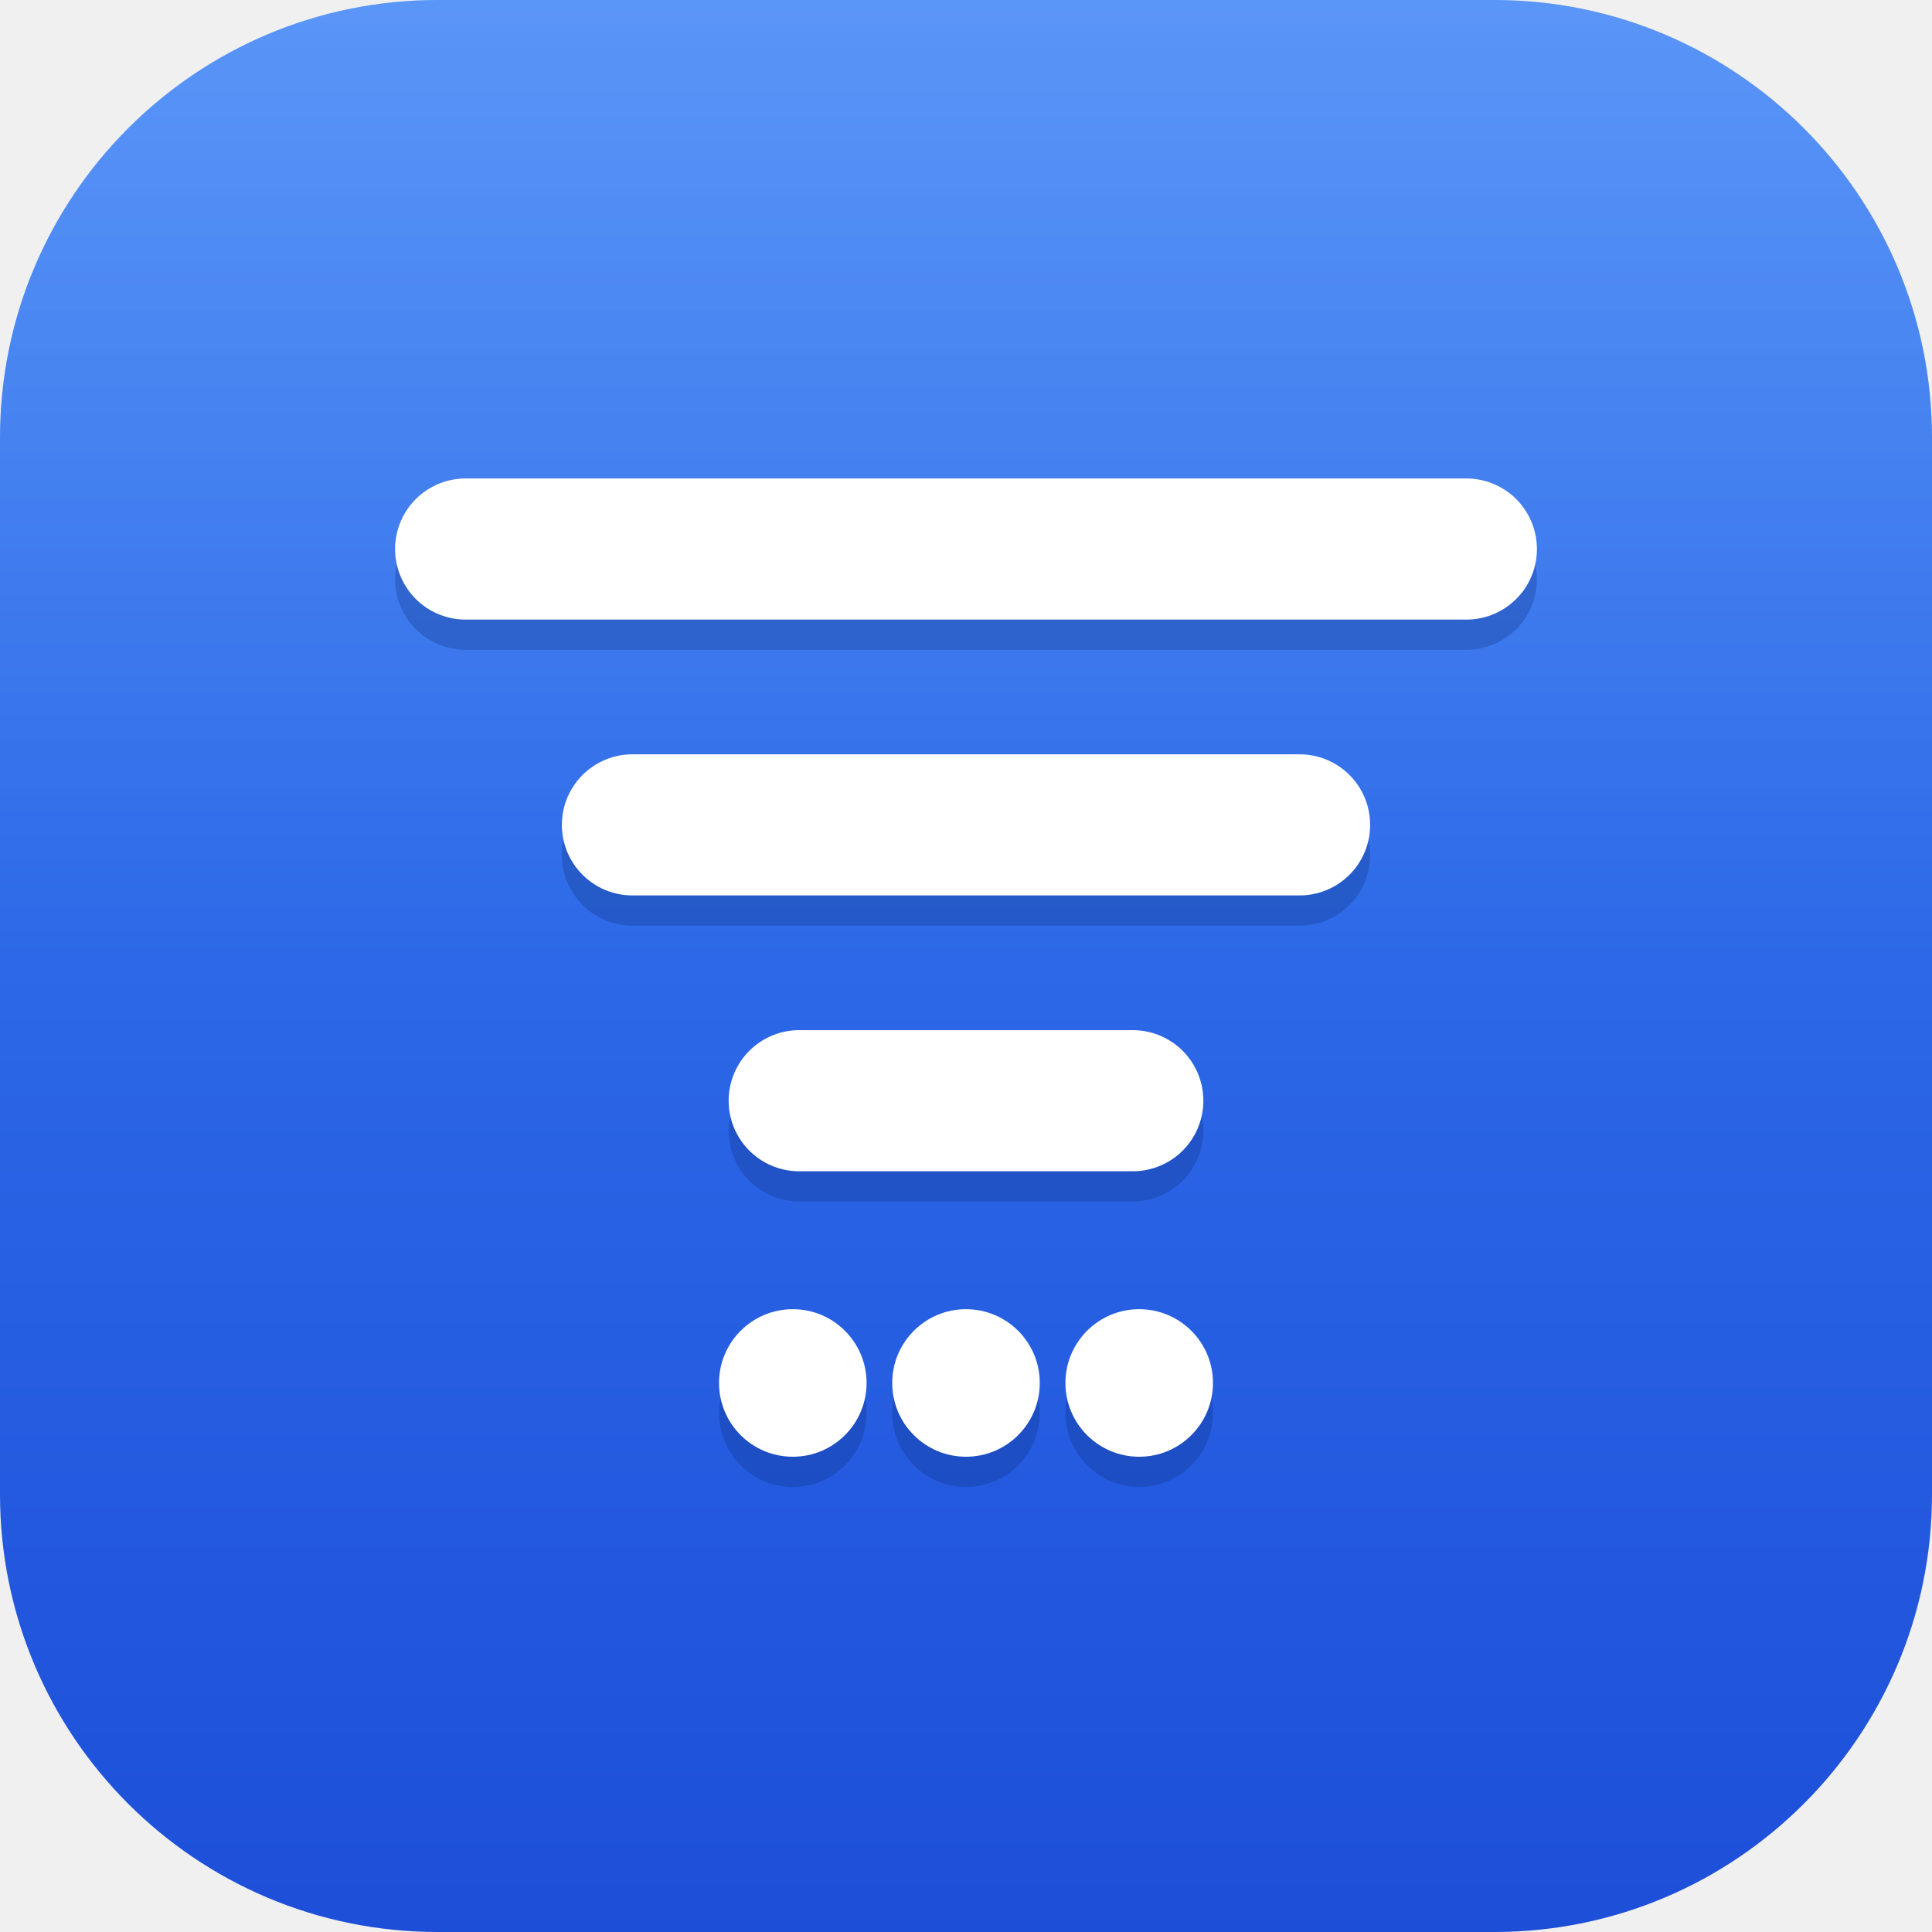
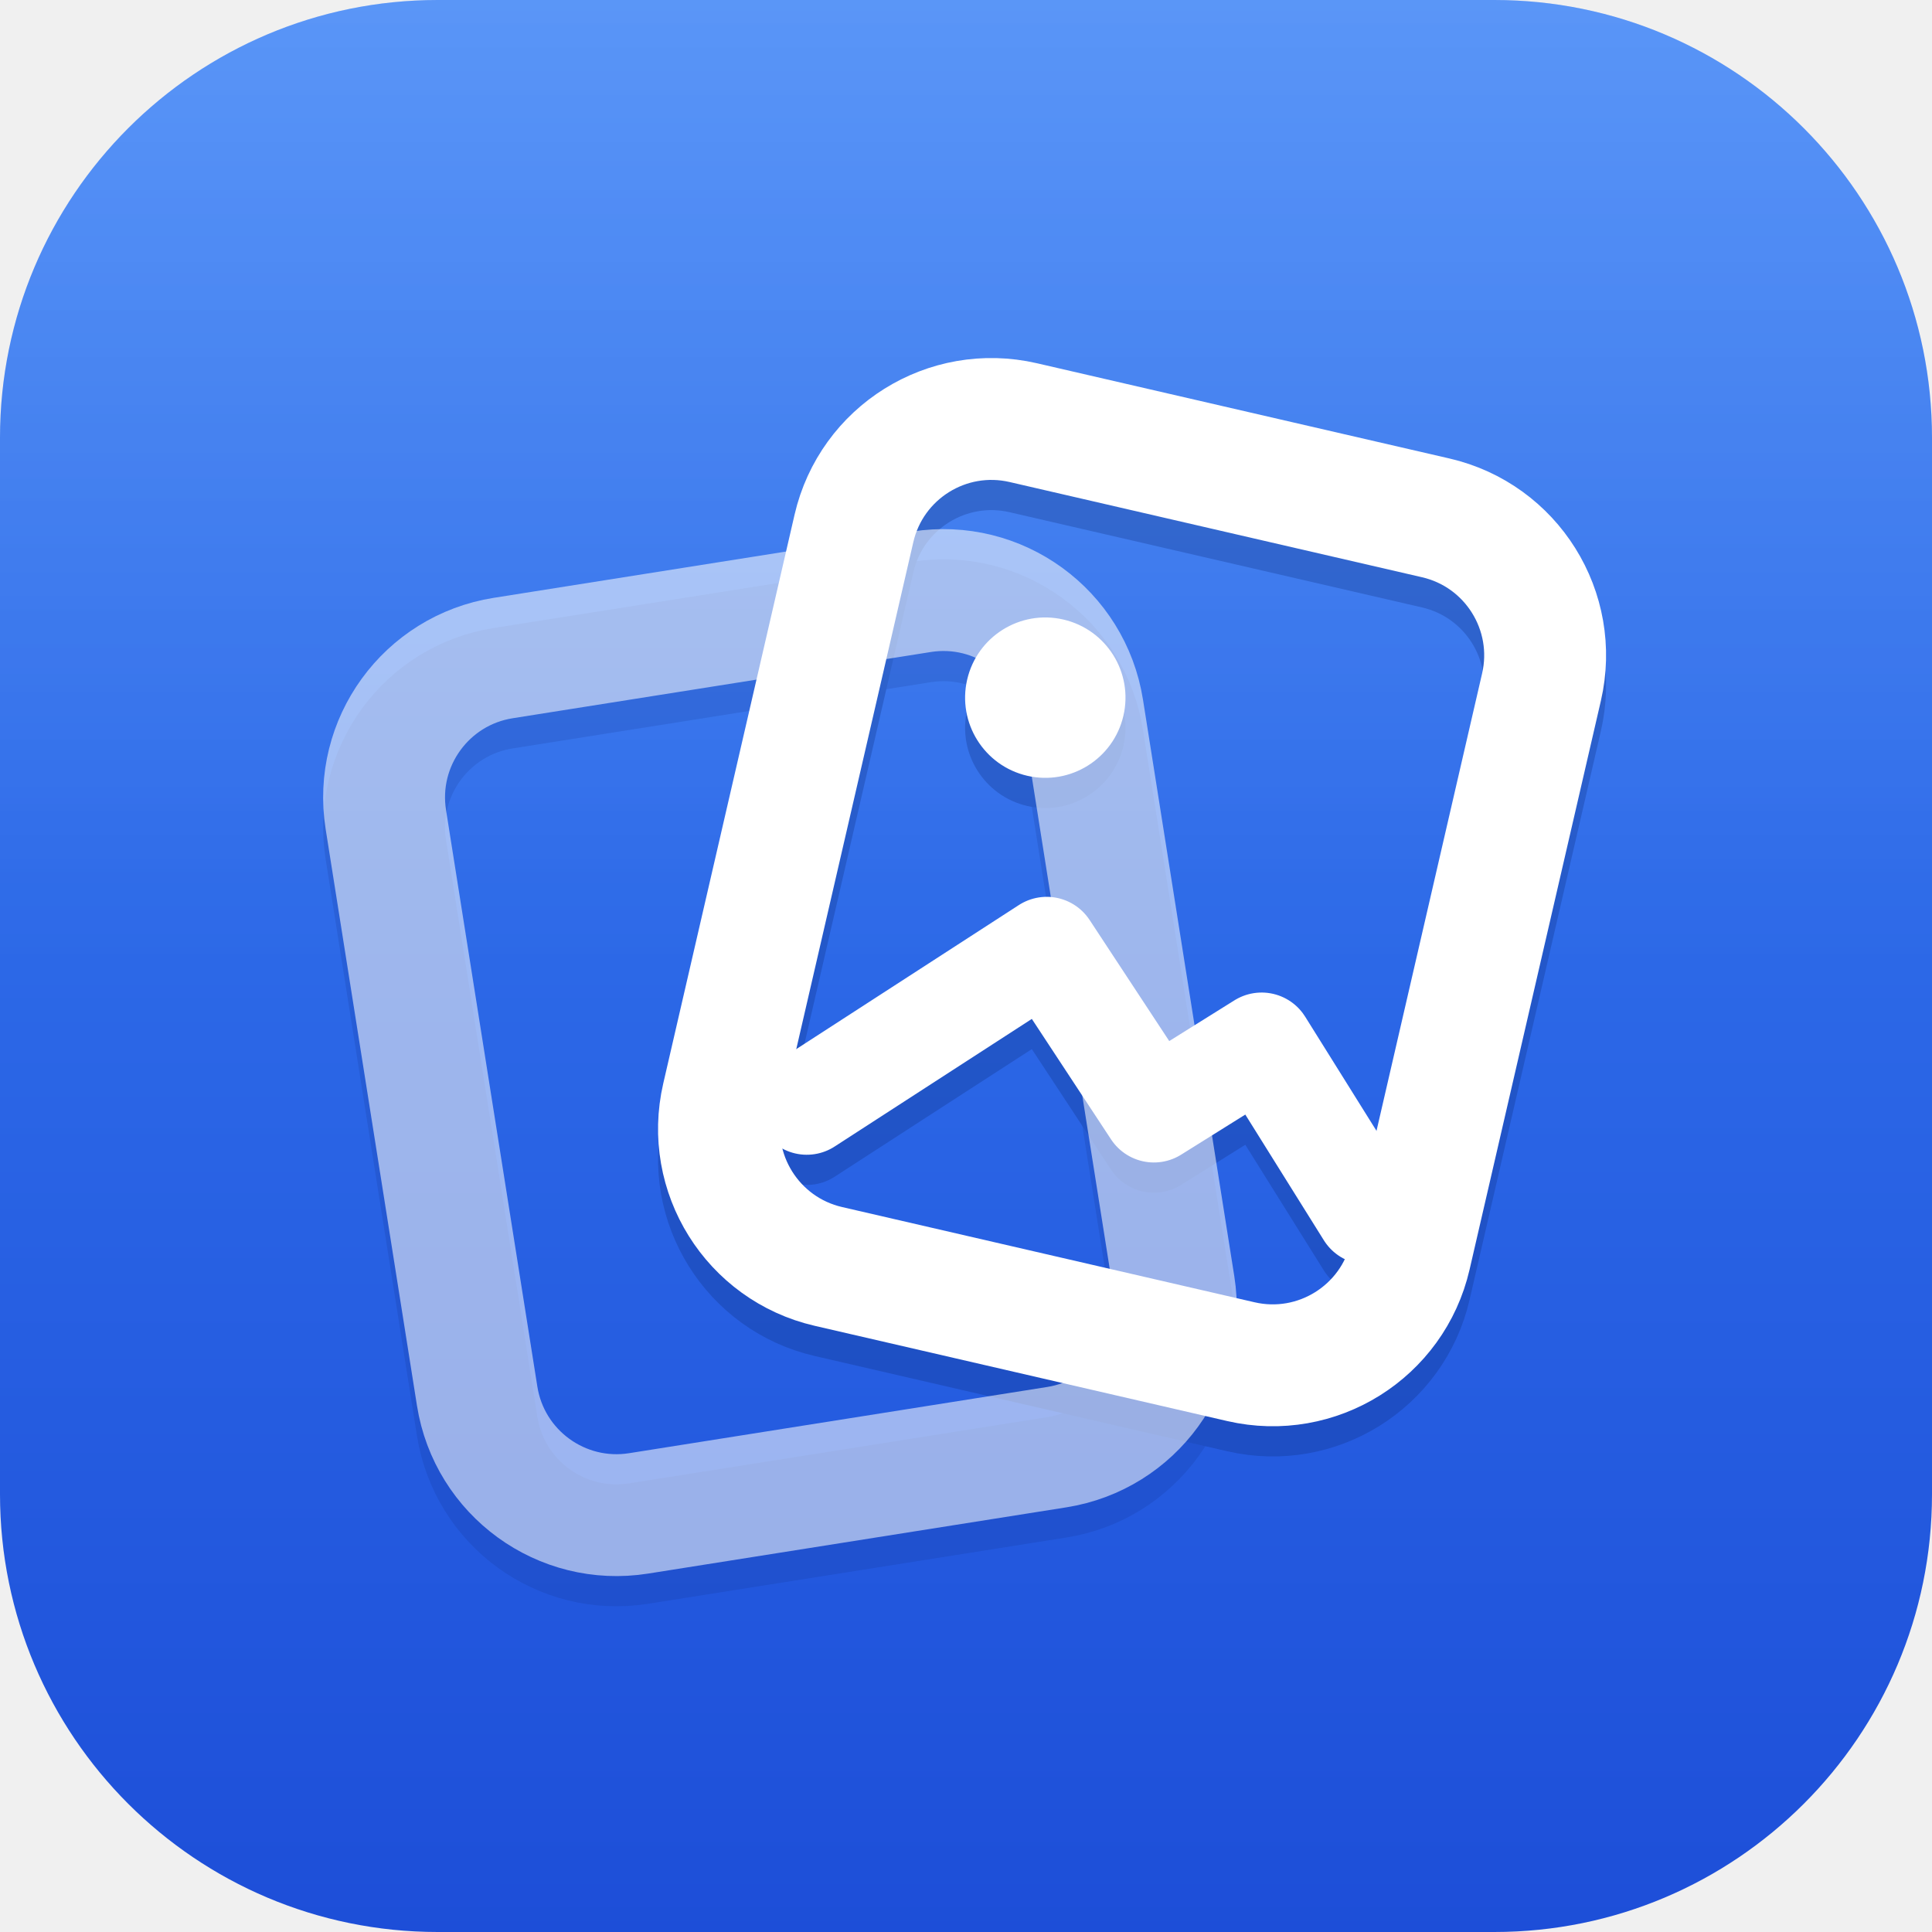
<svg xmlns="http://www.w3.org/2000/svg" viewBox="0 0 1024 1024" width="1024" height="1024">
  <defs>
    <linearGradient id="bg" x1="0" y1="0" x2="0" y2="1">
      <stop offset="0" stop-color="#3b82f6" />
      <stop offset="1" stop-color="#1d4ed8" />
    </linearGradient>
    <linearGradient id="sheen" x1="0" y1="0" x2="0" y2="1">
      <stop offset="0" stop-color="#ffffff" stop-opacity=".16" />
      <stop offset=".5" stop-color="#ffffff" stop-opacity="0" />
    </linearGradient>
    <g id="glyph" stroke-linecap="round">
-       <path d="M4.2 6.2h15.6M6.8 10.5h10.4M9.4 14.8h5.2" fill="none" stroke-width="2.2" />
-       <circle cx="9.3" cy="19.2" r="1.15" stroke="none" />
-       <circle cx="12" cy="19.2" r="1.15" stroke="none" />
-       <circle cx="14.7" cy="19.2" r="1.15" stroke="none" />
+       <rect x="3.6" y="7" width="11" height="13.5" rx="2.2" transform="rotate(-9 9.1 13.75)" fill="none" stroke-width="1.9" opacity=".55" />
+       <g transform="rotate(13 14.6 11.2)">
+         <rect x="9.1" y="4.5" width="11" height="13.5" rx="2.2" fill="none" stroke-width="1.9" />
+         <circle cx="12.6" cy="8.6" r="1.25" stroke="none" />
+         <path d="M10.4 15.6l3.1-3.2 2.2 2.1 1.4-1.4 2.2 2.2" fill="none" stroke-width="1.6" stroke-linejoin="round" />
+       </g>
    </g>
  </defs>
  <rect width="1024" height="1024" rx="232" fill="url(#bg)" />
  <rect width="1024" height="1024" rx="232" fill="url(#sheen)" />
-   <g transform="translate(512 528) scale(34) translate(-12 -12.7)" fill="#0b2a7a" stroke="#0b2a7a" opacity=".28">
+   <g transform="translate(512 528) scale(34) translate(-12 -12.4)" fill="#0b2a7a" stroke="#0b2a7a" opacity=".28">
    <use href="#glyph" />
  </g>
-   <g transform="translate(512 512) scale(34) translate(-12 -12.7)" fill="#ffffff" stroke="#ffffff">
+   <g transform="translate(512 512) scale(34) translate(-12 -12.4)" fill="#ffffff" stroke="#ffffff">
    <use href="#glyph" />
  </g>
</svg>
